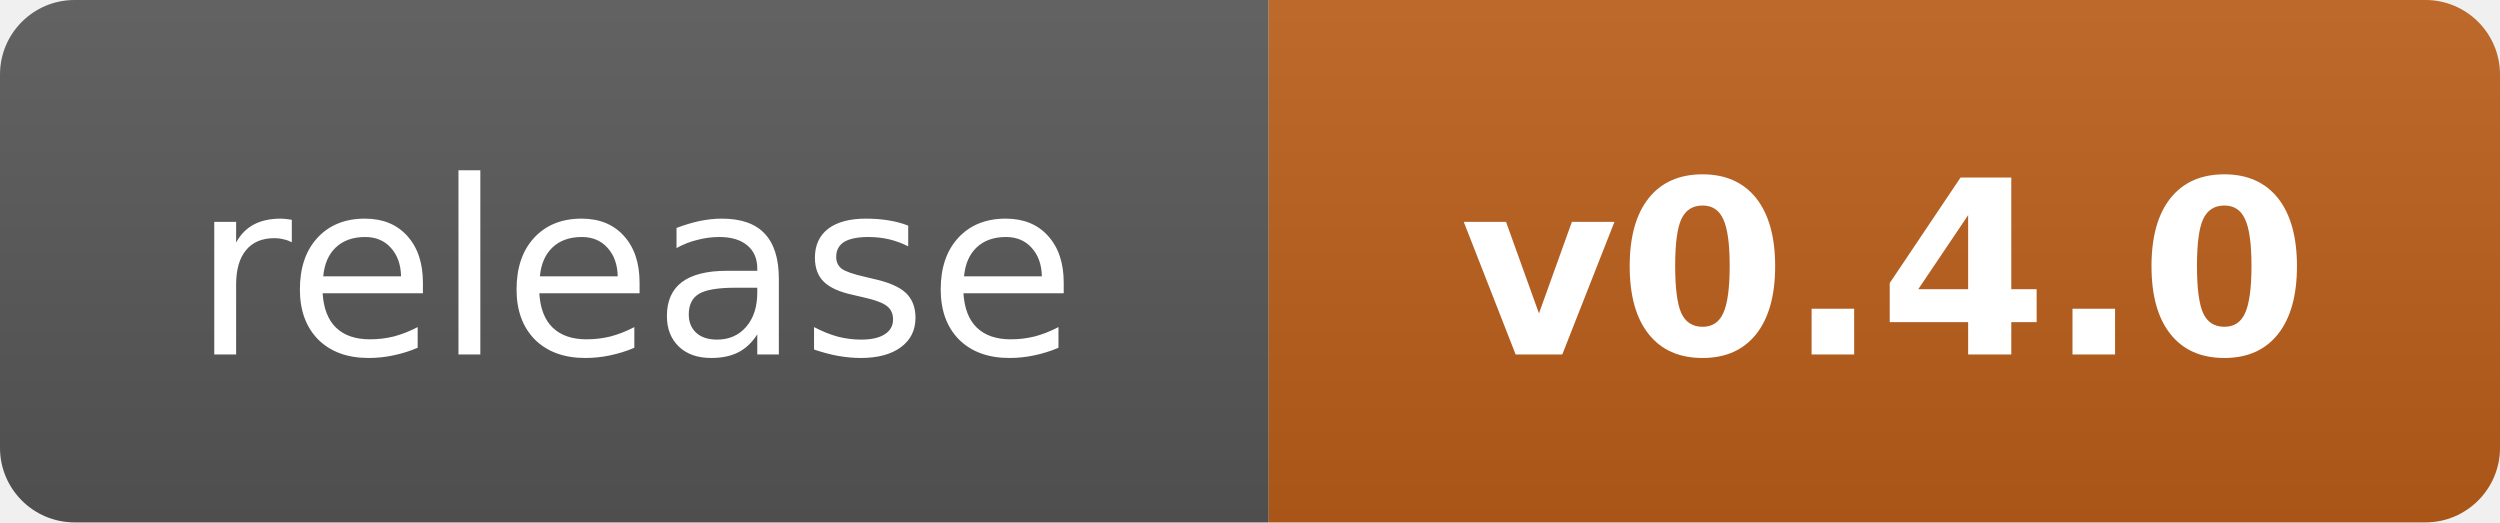
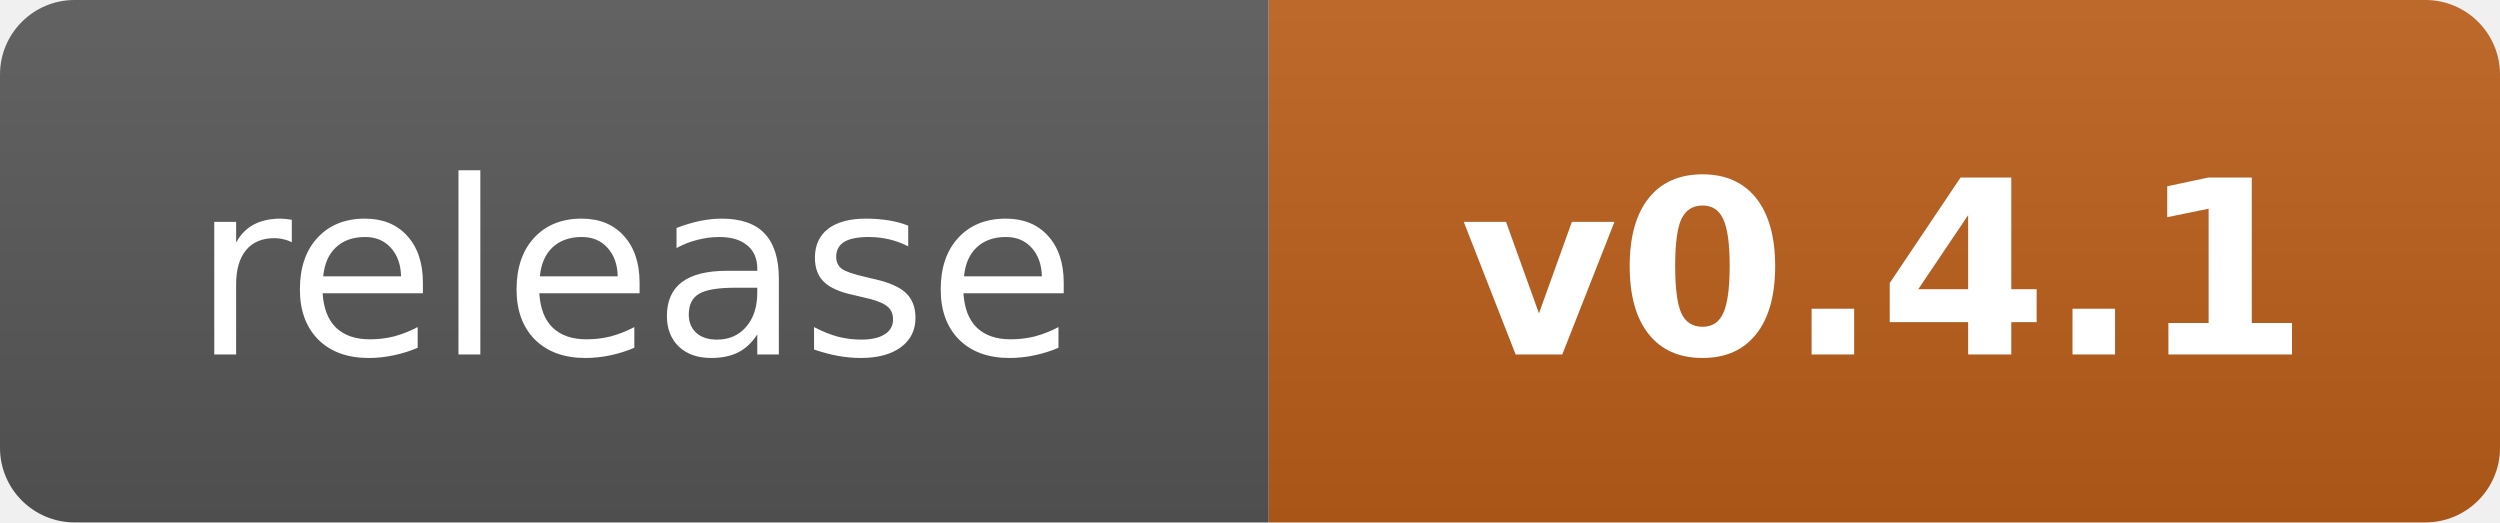
- <svg xmlns="http://www.w3.org/2000/svg" width="134" height="28" viewBox="0 0 134 28" role="img" aria-label="release: v0.4.0">
+ <svg xmlns="http://www.w3.org/2000/svg" width="134" height="28" viewBox="0 0 134 28" role="img" aria-label="release: v0.4.1">
  <linearGradient id="shine" x2="0" y2="100%">
    <stop offset="0" stop-color="#fff" stop-opacity=".08" />
    <stop offset="1" stop-color="#000" stop-opacity=".08" />
  </linearGradient>
  <clipPath id="round">
    <rect width="134" height="28" rx="4" />
  </clipPath>
  <g clip-path="url(#round)">
    <rect width="68" height="28" fill="#555" />
    <rect x="68" width="66" height="28" fill="#b85c1a" />
    <rect width="134" height="28" fill="url(#shine)" />
  </g>
  <g fill="#fff" text-anchor="middle" font-family="Verdana,DejaVu Sans,sans-serif" font-size="13">
    <text x="34.0" y="19">release</text>
-     <text x="101.0" y="19" font-weight="600">v0.4.0</text>
+     <text x="101.0" y="19" font-weight="600">v0.4.1</text>
  </g>
</svg>
